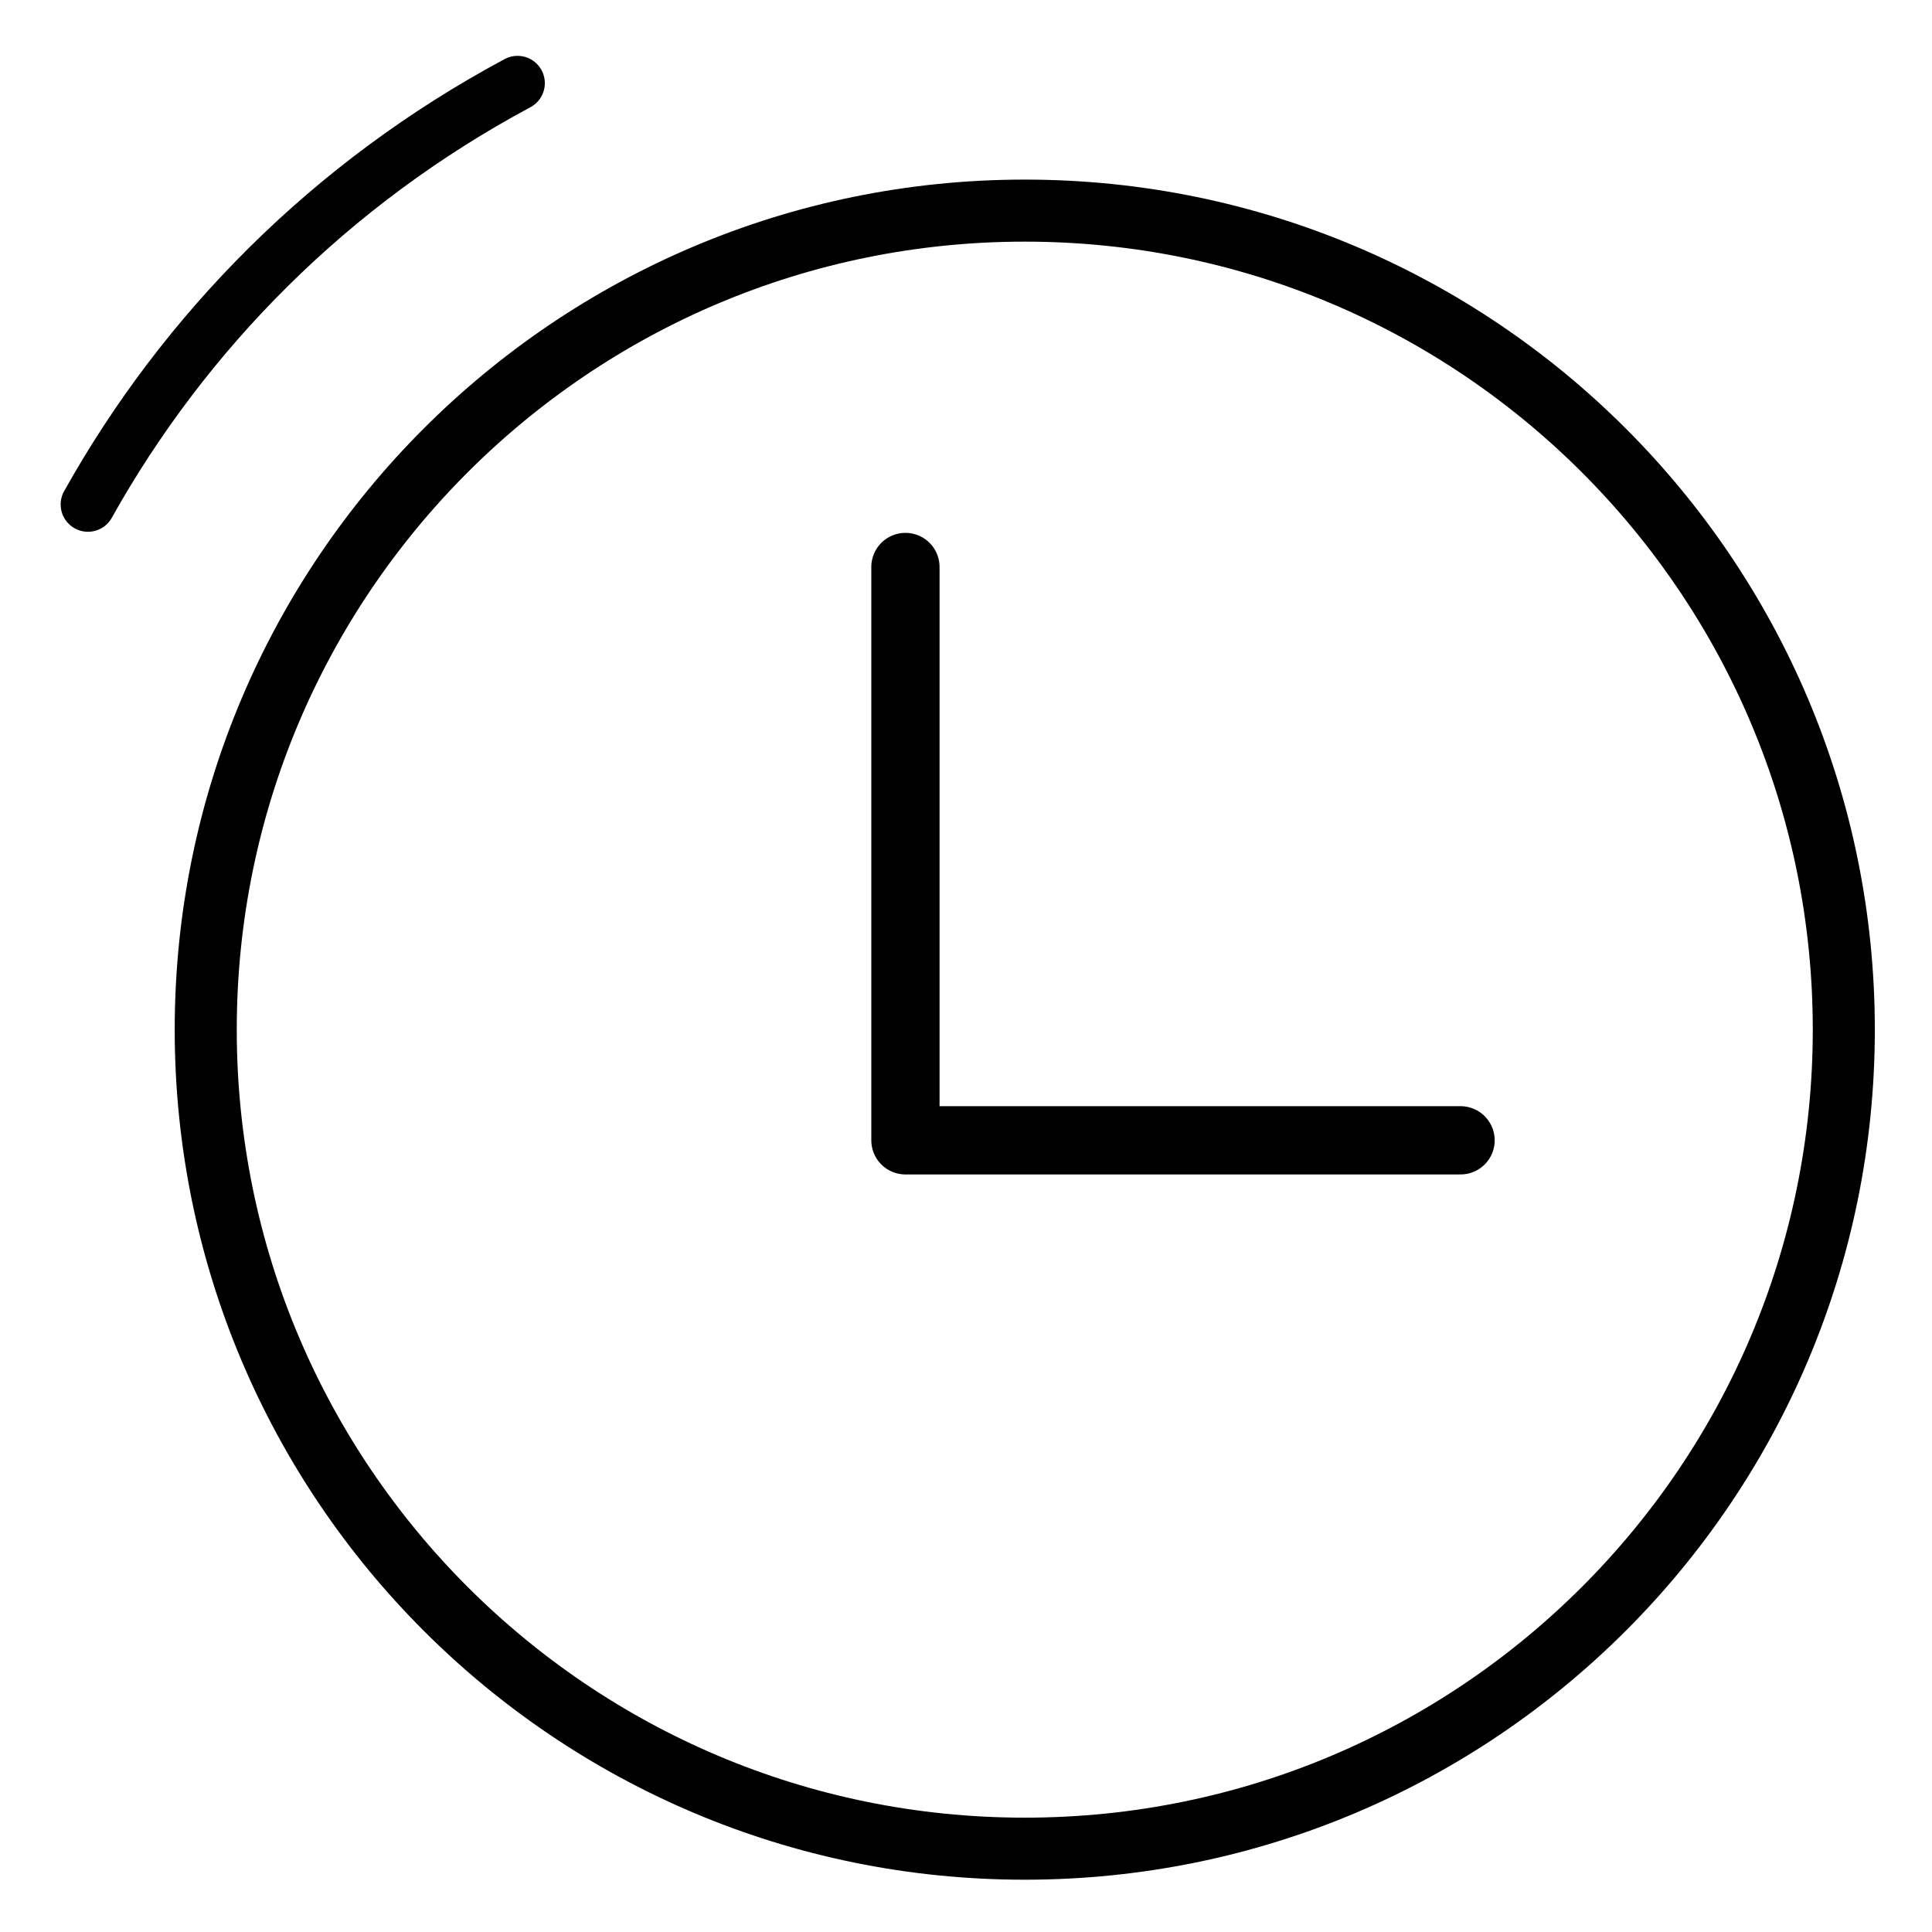
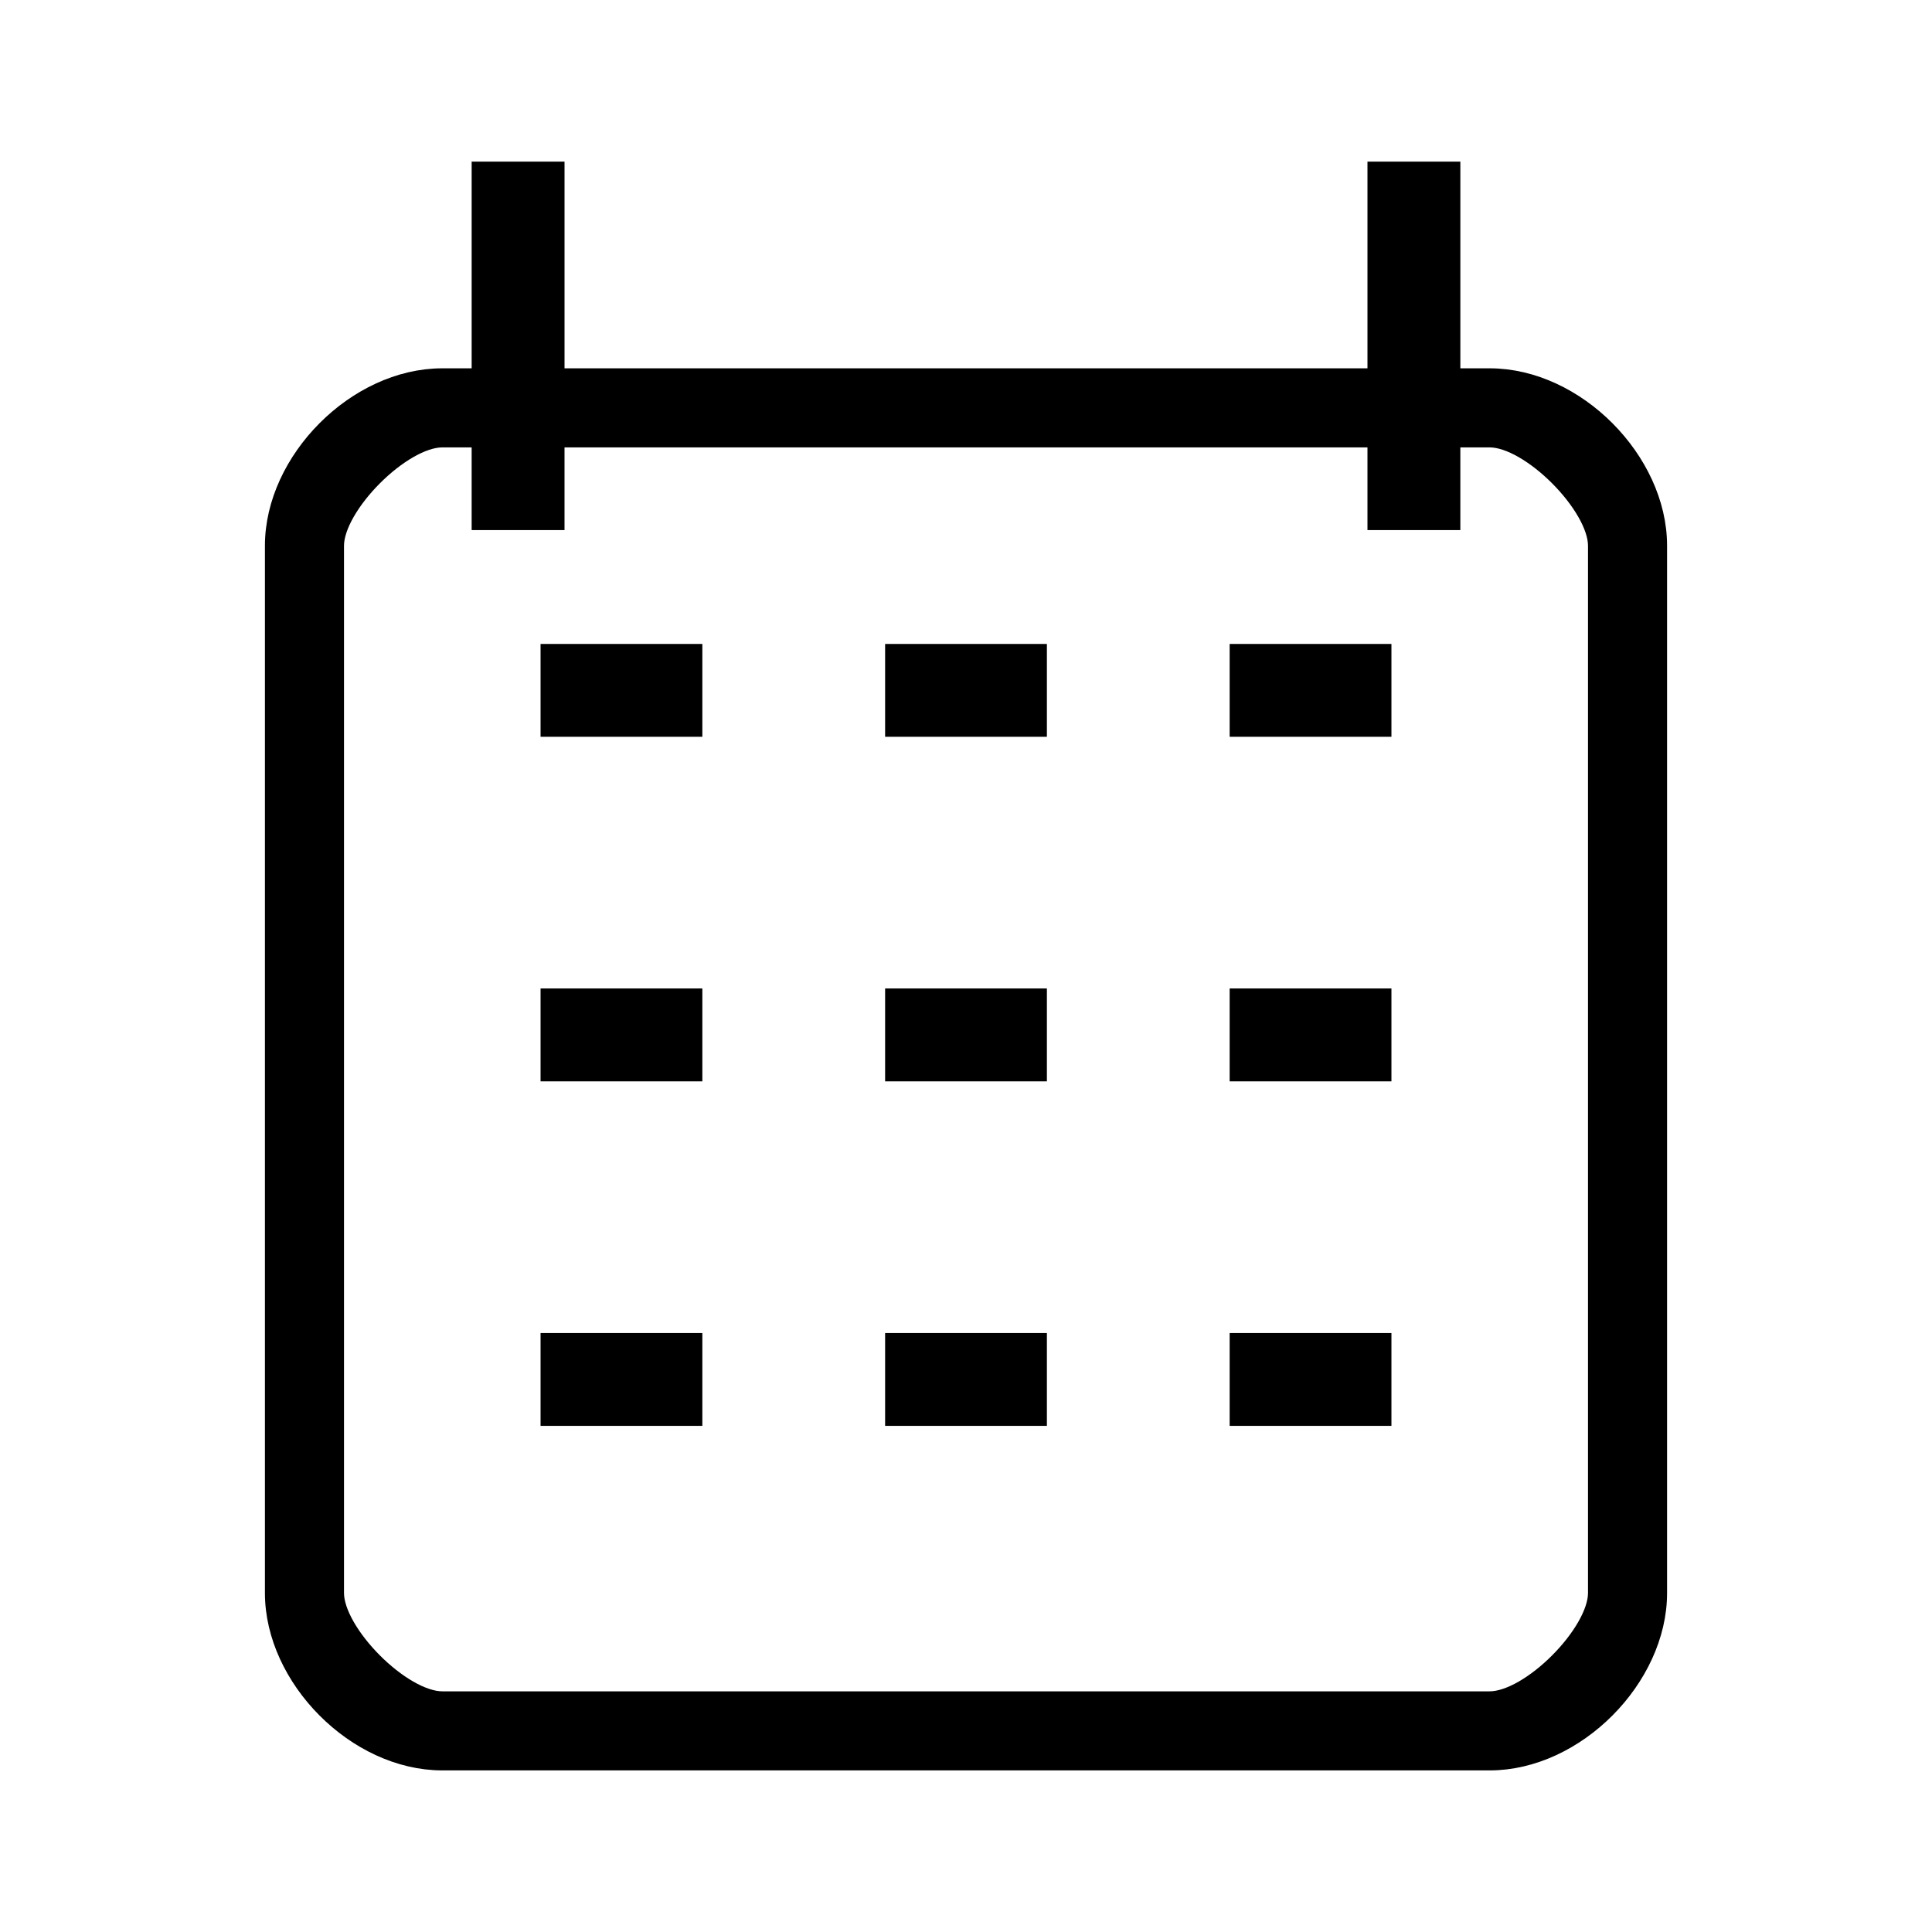
- <svg xmlns="http://www.w3.org/2000/svg" version="1.1" x="0px" y="0px" viewBox="15.167 -16.333 1000.636 1000.678" enable-background="new 15.167 -16.333 1000.636 1000.678" xml:space="preserve">
-   <g id="机构" display="none">
-     <g display="inline">
-       <line fill="none" stroke="#4A4D55" stroke-width="78.7" stroke-linecap="round" stroke-linejoin="round" stroke-miterlimit="10" x1="140.586" y1="835.564" x2="140.586" y2="684.666" />
-       <g>
-         <path fill="none" stroke="#4A4D55" stroke-width="50" stroke-miterlimit="10" d="M975.685,343.174L523.081,580.927     c-5.873,3.084-12.912,3.069-18.785-0.029L55.218,343.145c-14.52-7.688-14.21-28.598,0.531-35.858l449.078-220.99     c5.593-2.759,12.13-2.759,17.723-0.03l452.604,220.99C989.984,314.488,990.294,335.501,975.685,343.174z M250.674,446.619     v295.937l264.949,141.232l263.104-141.232V446.633" />
-         <polyline fill="none" stroke="#4A4D55" stroke-width="50" stroke-miterlimit="10" points="515.62,294.055 140.309,464.977      140.309,860.563    " />
-       </g>
-     </g>
-   </g>
-   <g id="分享" display="none">
-     <g display="inline">
-       <line fill="#494C54" stroke="#494C54" stroke-width="50" stroke-linecap="round" stroke-miterlimit="10" x1="515.485" y1="600.561" x2="515.485" y2="40.262" />
-       <polyline fill="none" stroke="#494C54" stroke-width="50" stroke-linecap="round" stroke-miterlimit="10" points="    376.357,172.551 515.485,33.424 654.612,172.551   " />
-       <path fill="none" stroke="#494C54" stroke-width="50" stroke-linecap="round" stroke-miterlimit="10" d="M373.502,298.671H212.666    c-23.278,0-42.148,18.87-42.148,42.148V892.44c0,23.278,18.87,42.148,42.148,42.148h605.637c23.278,0,42.148-18.87,42.148-42.148    V340.819c0-23.278-18.87-42.148-42.148-42.148H657.468" />
-     </g>
-   </g>
-   <g id="日历" display="none">
-     <path display="inline" stroke="#000000" stroke-width="14" stroke-miterlimit="10" d="M676.501,544.384h80.508v-40.253h-80.508   V544.384z M475.231,544.384h80.509v-40.253h-80.509V544.384z M273.959,544.384h80.509v-40.253h-80.509V544.384z M676.501,745.648   h80.508v-40.253h-80.508V745.648z M475.231,745.648h80.509v-40.253h-80.509V745.648z M273.959,745.648h80.509v-40.253h-80.509   V745.648z M676.501,343.122h80.508v-40.253h-80.508V343.122z M475.231,343.122h80.509v-40.253h-80.509V343.122z M273.959,343.122   h80.509v-40.253h-80.509V343.122z M885.832,850.308c0,24.292-39.744,64.407-64.431,64.407H209.568   c-24.687,0-64.43-40.116-64.43-64.407V238.462c0-24.294,39.743-64.408,64.43-64.408h24.137v48.311h40.253v-48.311h483.05v48.311   h40.255v-48.311h24.137c24.687,0,64.431,40.115,64.431,64.408L885.832,850.308L885.832,850.308z M821.401,141.86h-24.137V21.102   H757.01V141.86H273.959V21.102h-40.253V141.86h-24.137c-49.374,0-96.625,47.997-96.625,96.602v611.845   c0,48.605,47.252,96.602,96.625,96.602h611.832c49.336,0,96.626-47.997,96.626-96.602V238.462   C918.027,189.856,870.737,141.86,821.401,141.86z" />
-   </g>
-   <g id="图层_4">
-     <g>
-       <circle fill="none" stroke="#000000" stroke-width="32.138" stroke-miterlimit="10" cx="545.945" cy="516.974" r="424.219" />
-       <path fill="none" stroke="#000000" stroke-width="28.281" stroke-linecap="round" stroke-miterlimit="10" d="M60.723,244.956    c50.055-89.485,125.421-166.196,222.499-218.221" />
-       <polyline fill="none" stroke="#000000" stroke-width="35.352" stroke-linecap="round" stroke-linejoin="round" stroke-miterlimit="10" points="    484.136,277.338 484.136,574.292 771.663,574.292   " />
-     </g>
-   </g>
+ <svg xmlns="http://www.w3.org/2000/svg" version="1.1" id="图层_9" x="0px" y="0px" viewBox="0 0 512 512" enable-background="new 0 0 512 512" xml:space="preserve">
+   <path stroke="#000000" stroke-width="6.351" stroke-miterlimit="10" d="M329.047,283.391h36.523V265.13h-36.523V283.391z   M237.739,283.391h36.523V265.13h-36.523V283.391z M146.43,283.391h36.523V265.13H146.43V283.391z M329.047,374.696h36.523v-18.261  h-36.523V374.696z M237.739,374.696h36.523v-18.261h-36.523V374.696z M146.43,374.696h36.523v-18.261H146.43V374.696z   M329.047,192.087h36.523v-18.261h-36.523V192.087z M237.739,192.087h36.523v-18.261h-36.523V192.087z M146.43,192.087h36.523  v-18.261H146.43V192.087z M424.011,422.176c0,11.02-18.03,29.219-29.23,29.219H117.218c-11.199,0-29.229-18.199-29.229-29.219  V144.607c0-11.021,18.03-29.219,29.229-29.219h10.95v21.917h18.261v-21.917h219.14v21.917h18.262v-21.917h10.95  c11.199,0,29.23,18.198,29.23,29.219L424.011,422.176L424.011,422.176z M394.782,100.782h-10.95V46H365.57v54.782H146.43V46h-18.261  v54.782h-10.95c-22.399,0-43.835,21.774-43.835,43.824v277.569c0,22.05,21.436,43.824,43.835,43.824h277.563  c22.381,0,43.835-21.774,43.835-43.824V144.607C438.617,122.557,417.163,100.782,394.782,100.782z" />
</svg>
